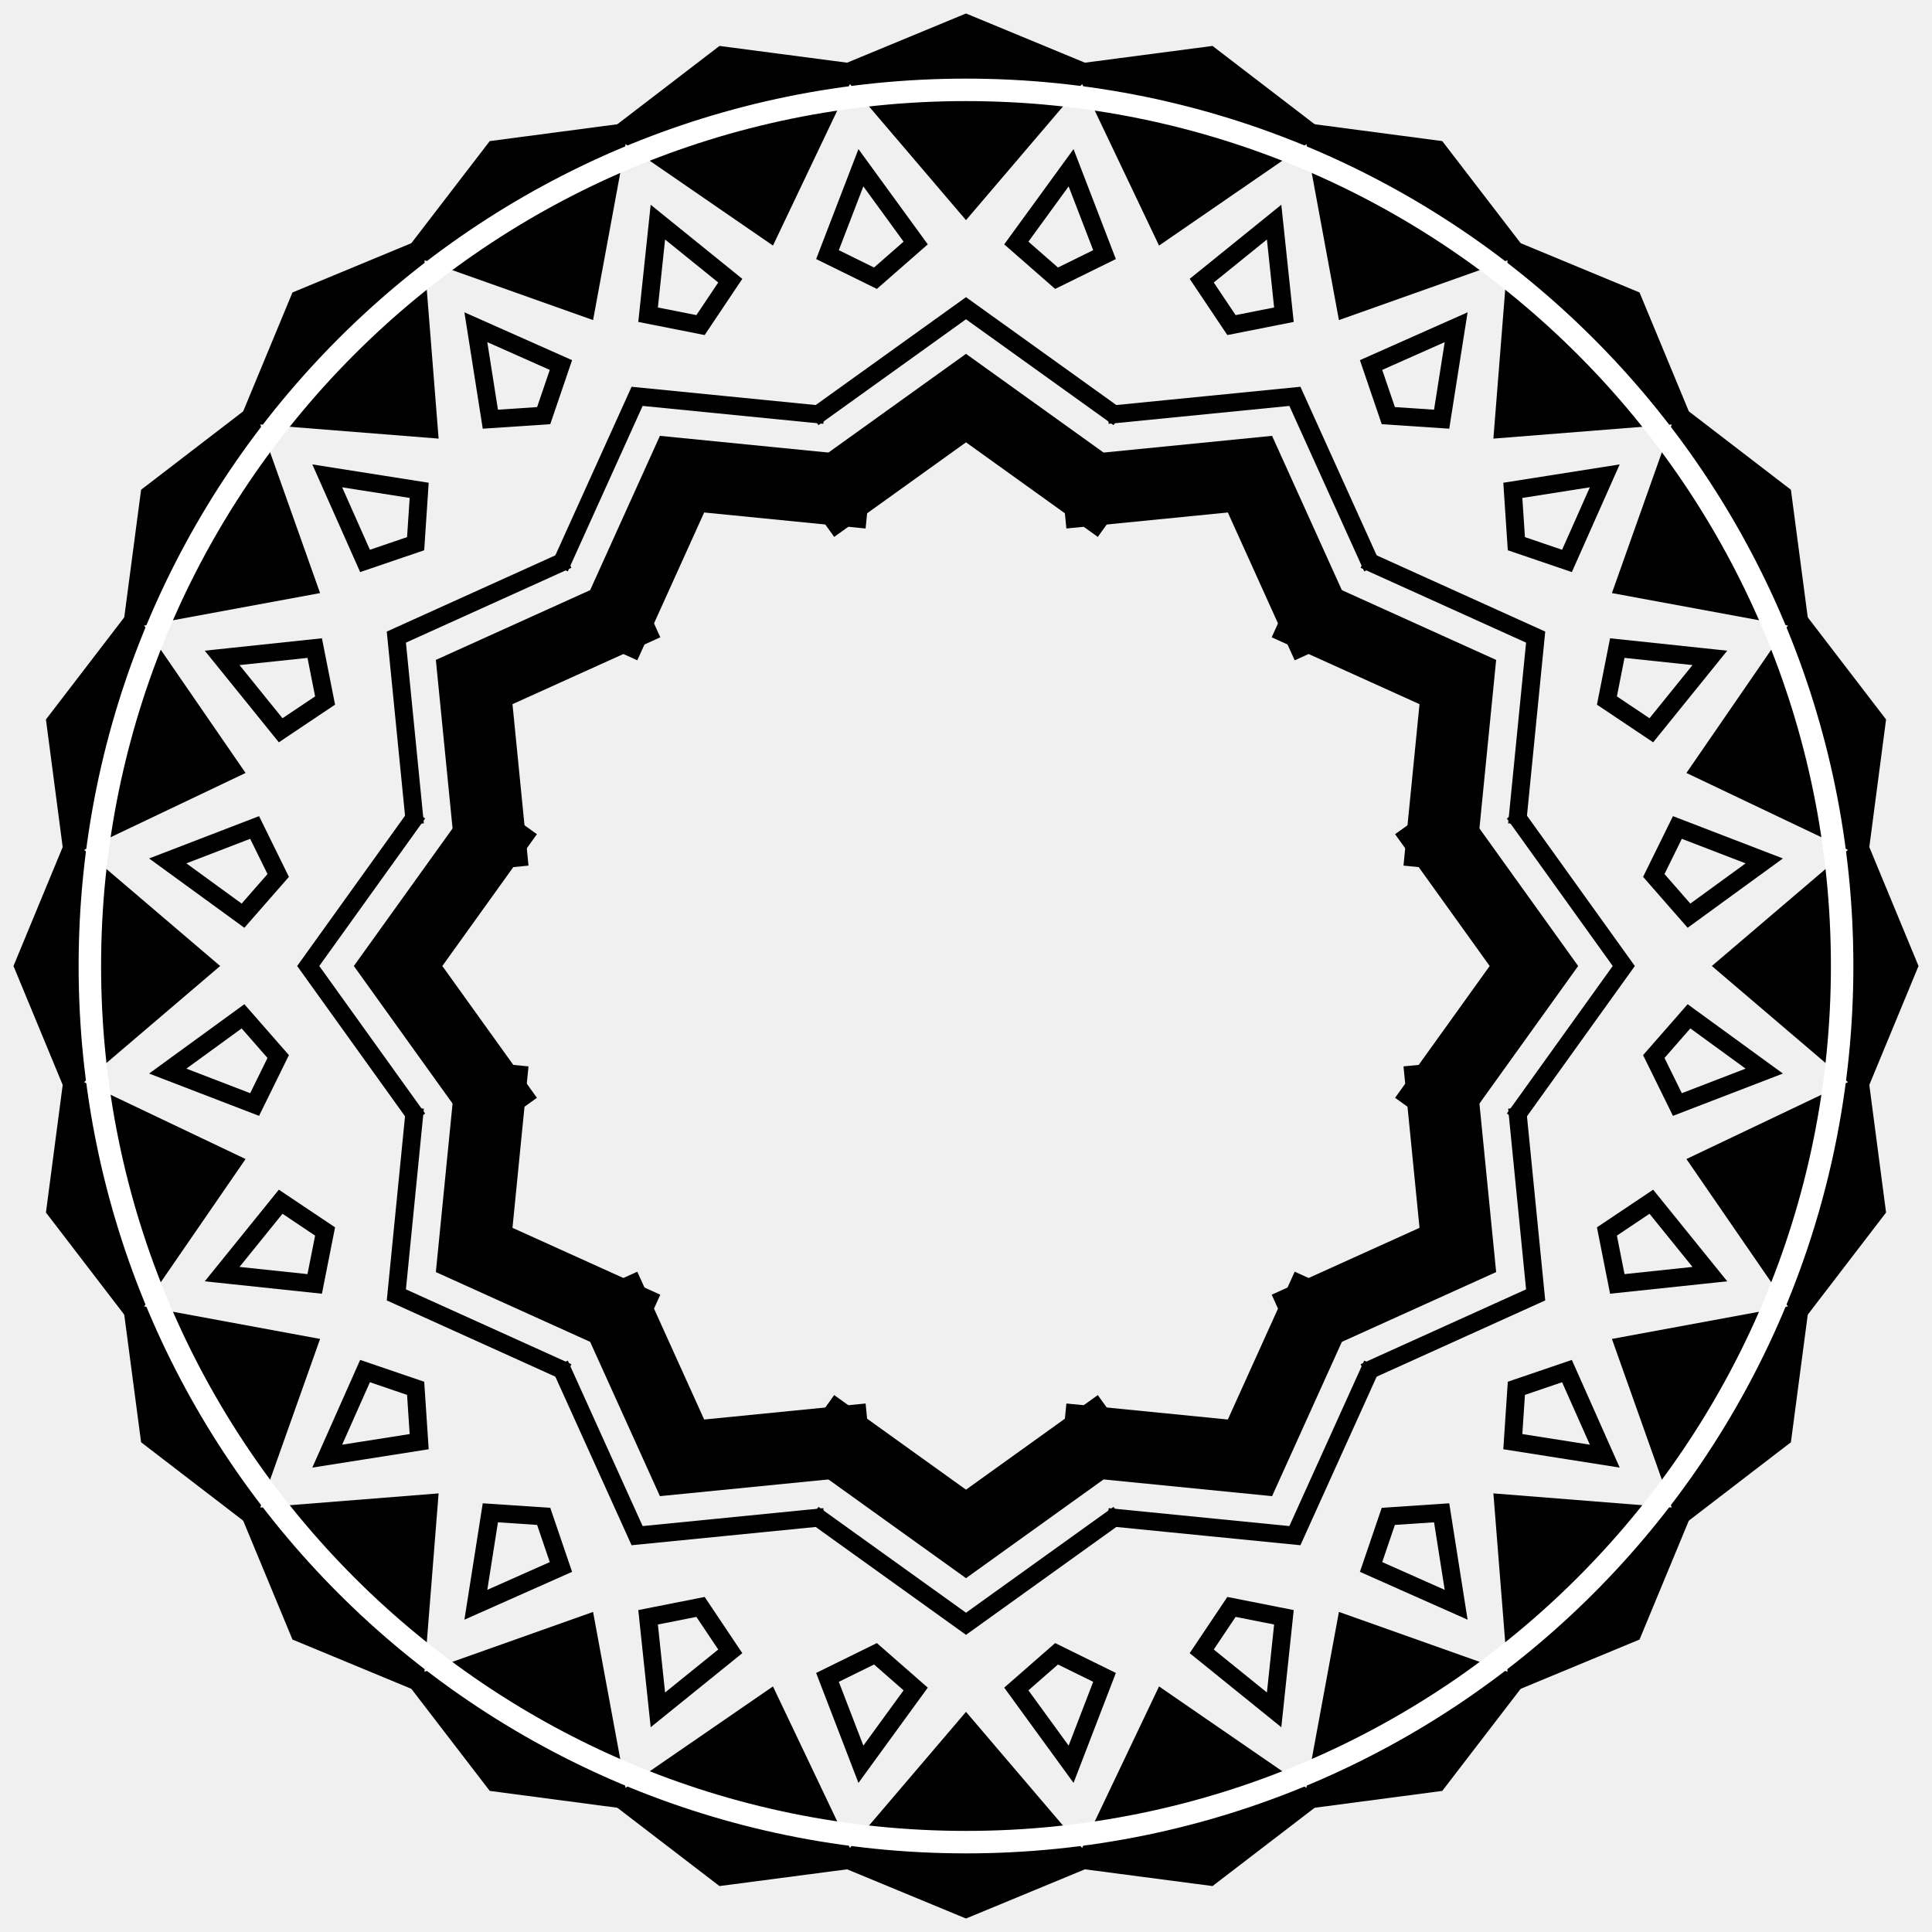
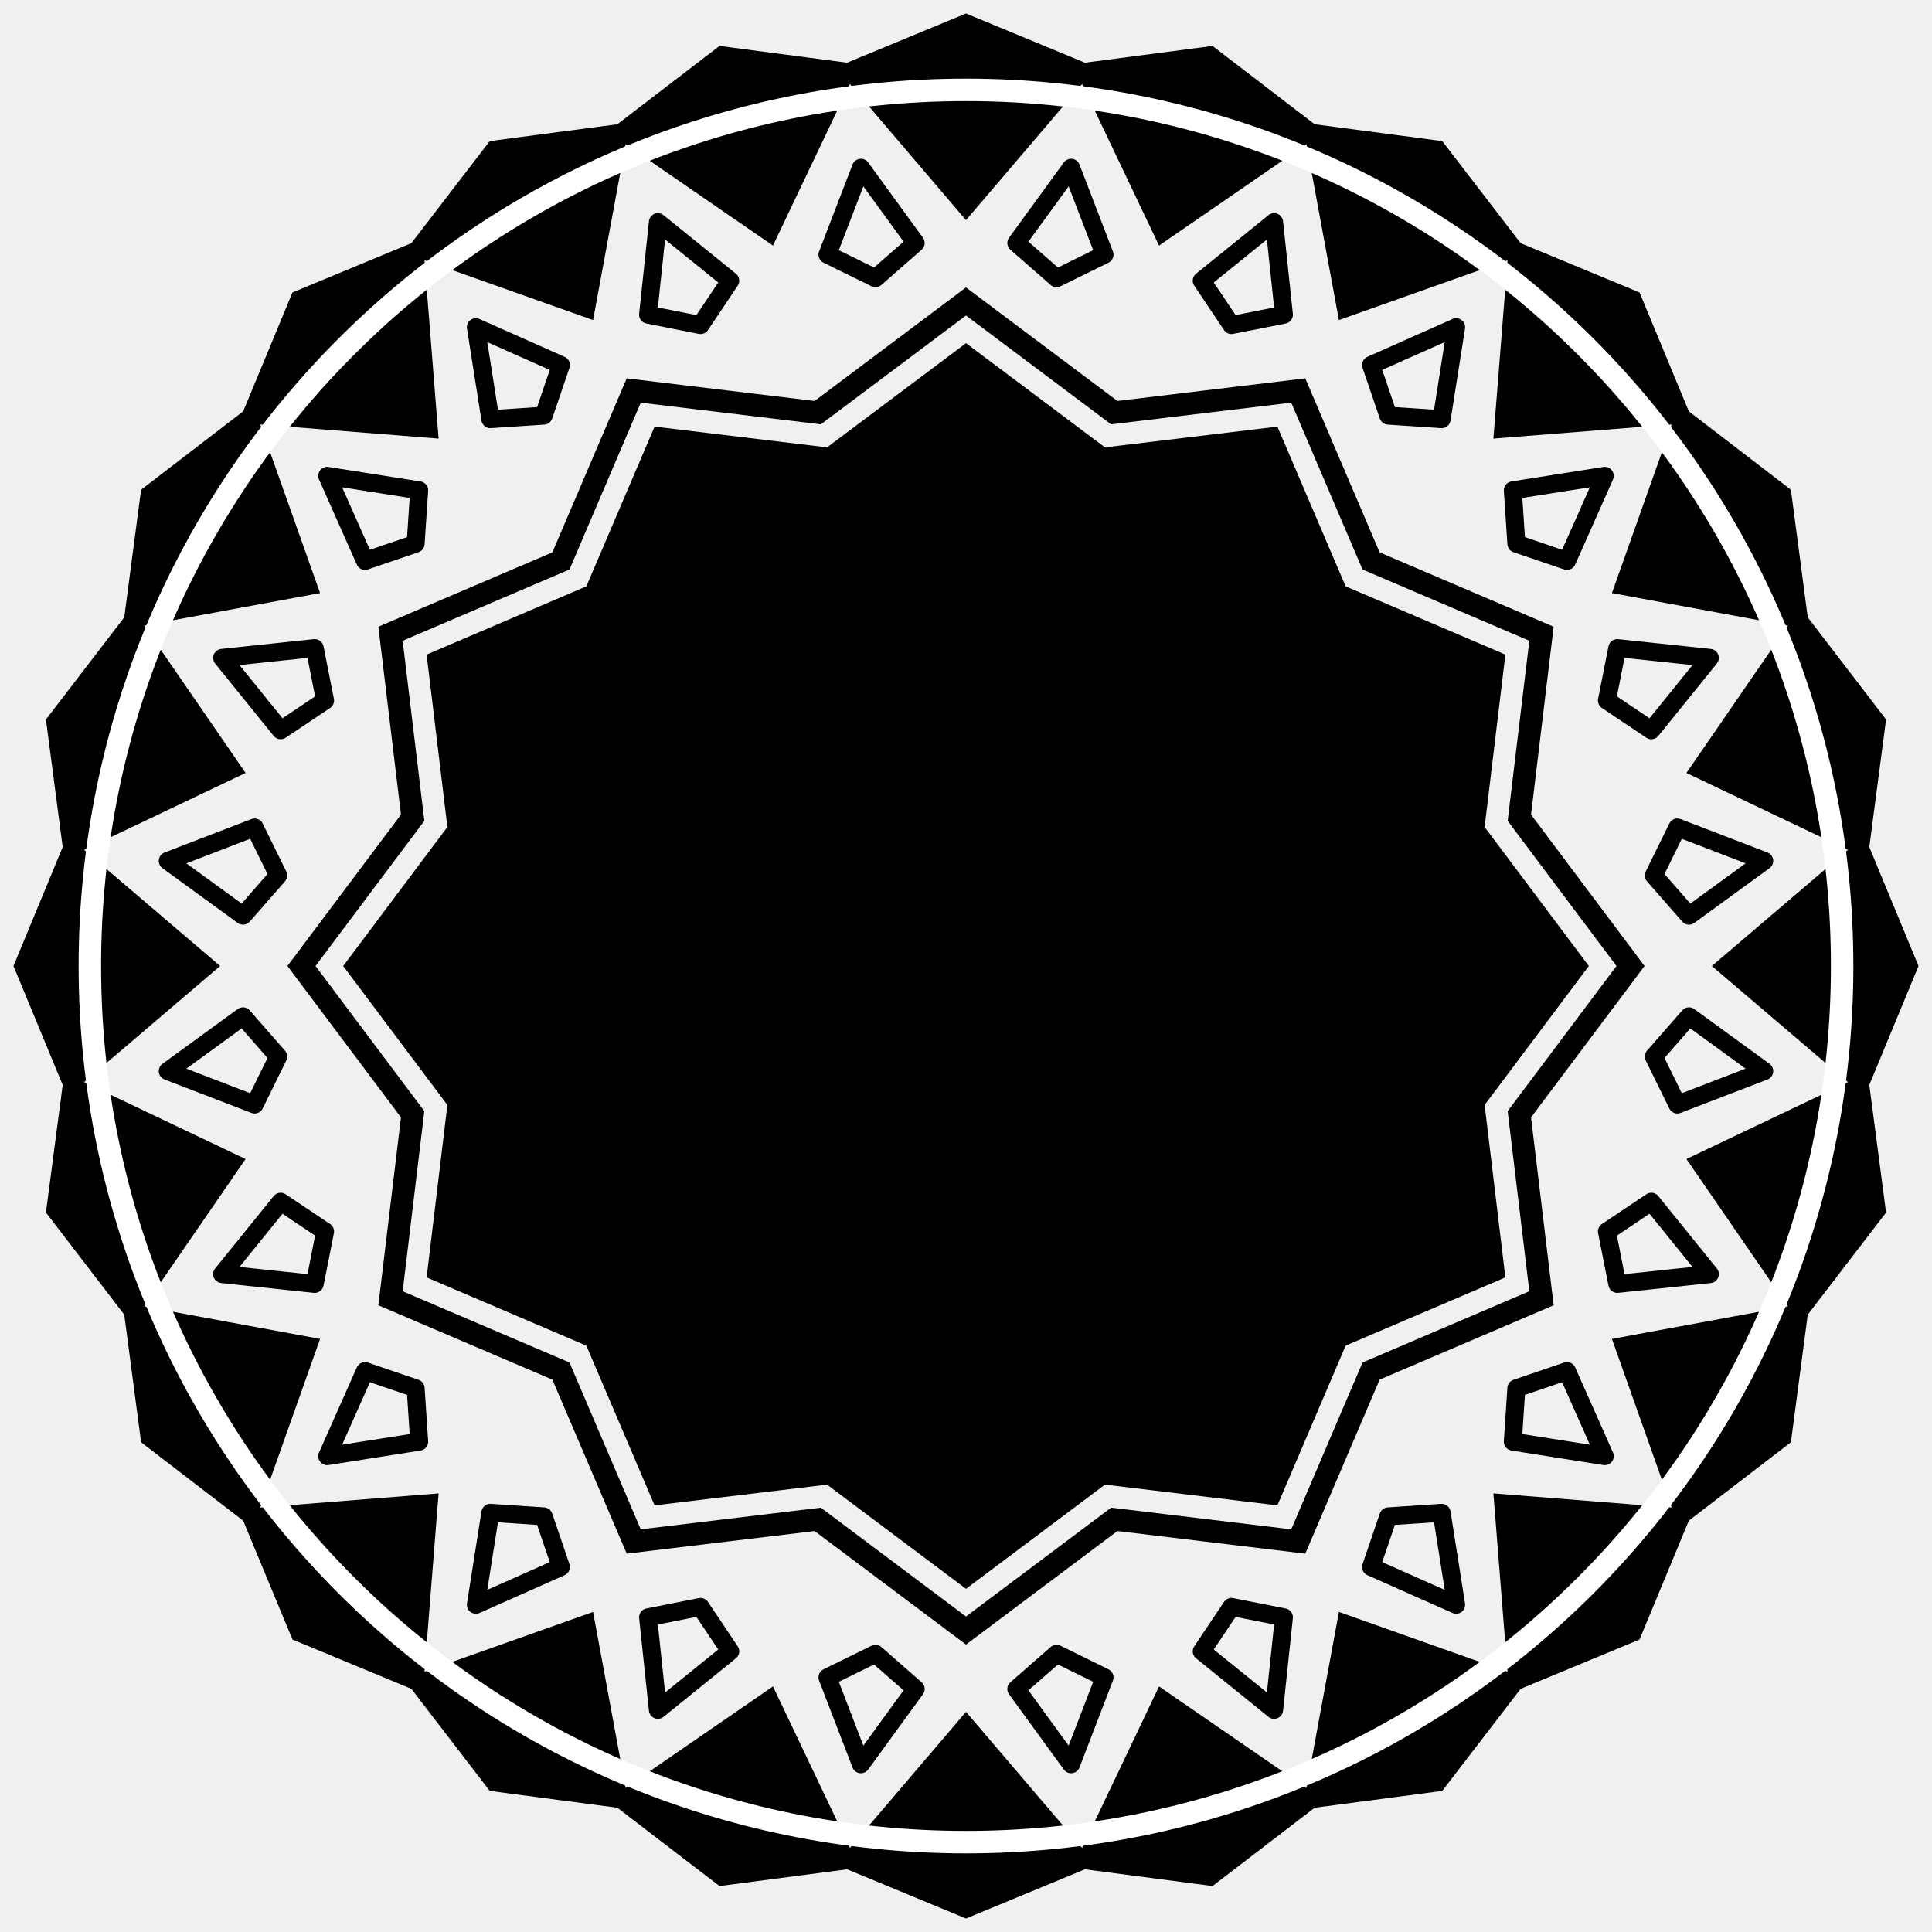
<svg xmlns="http://www.w3.org/2000/svg" viewBox="-2150 -2150 4300 4300">
  <defs>
    
</defs>
  <g>
    <polygon points="0,120 290,0 0,-340 -290,0" transform="rotate(0) translate(0,2000)" />
-     <polygon fill="none" stroke="black" stroke-width="40" points="0,182 99,0 0,-66 -99,0" transform="rotate(7.5) translate(0,1610)" />
-     <path d="M 340,0 L 0,244 -340,0" fill="none" stroke="black" stroke-width="40" transform="rotate(0) translate(0,1220)" />
-     <path d="M 340,0 L 0,244 -340,0" fill="none" stroke="black" stroke-width="160" transform="rotate(0) translate(0,1020)" />
+     <polygon fill="none" stroke="black" stroke-width="40" stroke-linejoin="round" points="0,182 99,0 0,-66 -99,0" transform="rotate(7.5) translate(0,1610)" />
    <polygon points="0,120 290,0 0,-340 -290,0" transform="rotate(15) translate(0,2000)" />
-     <polygon fill="none" stroke="black" stroke-width="40" points="0,182 99,0 0,-66 -99,0" transform="rotate(22.5) translate(0,1610)" />
+     <polygon fill="none" stroke="black" stroke-width="40" stroke-linejoin="round" points="0,182 99,0 0,-66 -99,0" transform="rotate(22.5) translate(0,1610)" />
    <polygon points="0,120 290,0 0,-340 -290,0" transform="rotate(30) translate(0,2000)" />
-     <polygon fill="none" stroke="black" stroke-width="40" points="0,182 99,0 0,-66 -99,0" transform="rotate(37.5) translate(0,1610)" />
-     <path d="M 340,0 L 0,244 -340,0" fill="none" stroke="black" stroke-width="40" transform="rotate(30) translate(0,1220)" />
-     <path d="M 340,0 L 0,244 -340,0" fill="none" stroke="black" stroke-width="160" transform="rotate(30) translate(0,1020)" />
+     <polygon fill="none" stroke="black" stroke-width="40" stroke-linejoin="round" points="0,182 99,0 0,-66 -99,0" transform="rotate(37.5) translate(0,1610)" />
    <polygon points="0,120 290,0 0,-340 -290,0" transform="rotate(45) translate(0,2000)" />
-     <polygon fill="none" stroke="black" stroke-width="40" points="0,182 99,0 0,-66 -99,0" transform="rotate(52.5) translate(0,1610)" />
+     <polygon fill="none" stroke="black" stroke-width="40" stroke-linejoin="round" points="0,182 99,0 0,-66 -99,0" transform="rotate(52.5) translate(0,1610)" />
    <polygon points="0,120 290,0 0,-340 -290,0" transform="rotate(60) translate(0,2000)" />
-     <polygon fill="none" stroke="black" stroke-width="40" points="0,182 99,0 0,-66 -99,0" transform="rotate(67.5) translate(0,1610)" />
-     <path d="M 340,0 L 0,244 -340,0" fill="none" stroke="black" stroke-width="40" transform="rotate(60) translate(0,1220)" />
-     <path d="M 340,0 L 0,244 -340,0" fill="none" stroke="black" stroke-width="160" transform="rotate(60) translate(0,1020)" />
+     <polygon fill="none" stroke="black" stroke-width="40" stroke-linejoin="round" points="0,182 99,0 0,-66 -99,0" transform="rotate(67.5) translate(0,1610)" />
    <polygon points="0,120 290,0 0,-340 -290,0" transform="rotate(75) translate(0,2000)" />
-     <polygon fill="none" stroke="black" stroke-width="40" points="0,182 99,0 0,-66 -99,0" transform="rotate(82.5) translate(0,1610)" />
+     <polygon fill="none" stroke="black" stroke-width="40" stroke-linejoin="round" points="0,182 99,0 0,-66 -99,0" transform="rotate(82.5) translate(0,1610)" />
    <polygon points="0,120 290,0 0,-340 -290,0" transform="rotate(90) translate(0,2000)" />
-     <polygon fill="none" stroke="black" stroke-width="40" points="0,182 99,0 0,-66 -99,0" transform="rotate(97.5) translate(0,1610)" />
-     <path d="M 340,0 L 0,244 -340,0" fill="none" stroke="black" stroke-width="40" transform="rotate(90) translate(0,1220)" />
-     <path d="M 340,0 L 0,244 -340,0" fill="none" stroke="black" stroke-width="160" transform="rotate(90) translate(0,1020)" />
+     <polygon fill="none" stroke="black" stroke-width="40" stroke-linejoin="round" points="0,182 99,0 0,-66 -99,0" transform="rotate(97.5) translate(0,1610)" />
    <polygon points="0,120 290,0 0,-340 -290,0" transform="rotate(105) translate(0,2000)" />
-     <polygon fill="none" stroke="black" stroke-width="40" points="0,182 99,0 0,-66 -99,0" transform="rotate(112.5) translate(0,1610)" />
+     <polygon fill="none" stroke="black" stroke-width="40" stroke-linejoin="round" points="0,182 99,0 0,-66 -99,0" transform="rotate(112.5) translate(0,1610)" />
    <polygon points="0,120 290,0 0,-340 -290,0" transform="rotate(120) translate(0,2000)" />
-     <polygon fill="none" stroke="black" stroke-width="40" points="0,182 99,0 0,-66 -99,0" transform="rotate(127.5) translate(0,1610)" />
-     <path d="M 340,0 L 0,244 -340,0" fill="none" stroke="black" stroke-width="40" transform="rotate(120) translate(0,1220)" />
-     <path d="M 340,0 L 0,244 -340,0" fill="none" stroke="black" stroke-width="160" transform="rotate(120) translate(0,1020)" />
+     <polygon fill="none" stroke="black" stroke-width="40" stroke-linejoin="round" points="0,182 99,0 0,-66 -99,0" transform="rotate(127.5) translate(0,1610)" />
    <polygon points="0,120 290,0 0,-340 -290,0" transform="rotate(135) translate(0,2000)" />
-     <polygon fill="none" stroke="black" stroke-width="40" points="0,182 99,0 0,-66 -99,0" transform="rotate(142.5) translate(0,1610)" />
+     <polygon fill="none" stroke="black" stroke-width="40" stroke-linejoin="round" points="0,182 99,0 0,-66 -99,0" transform="rotate(142.5) translate(0,1610)" />
    <polygon points="0,120 290,0 0,-340 -290,0" transform="rotate(150) translate(0,2000)" />
-     <polygon fill="none" stroke="black" stroke-width="40" points="0,182 99,0 0,-66 -99,0" transform="rotate(157.5) translate(0,1610)" />
-     <path d="M 340,0 L 0,244 -340,0" fill="none" stroke="black" stroke-width="40" transform="rotate(150) translate(0,1220)" />
-     <path d="M 340,0 L 0,244 -340,0" fill="none" stroke="black" stroke-width="160" transform="rotate(150) translate(0,1020)" />
+     <polygon fill="none" stroke="black" stroke-width="40" stroke-linejoin="round" points="0,182 99,0 0,-66 -99,0" transform="rotate(157.5) translate(0,1610)" />
    <polygon points="0,120 290,0 0,-340 -290,0" transform="rotate(165) translate(0,2000)" />
-     <polygon fill="none" stroke="black" stroke-width="40" points="0,182 99,0 0,-66 -99,0" transform="rotate(172.5) translate(0,1610)" />
+     <polygon fill="none" stroke="black" stroke-width="40" stroke-linejoin="round" points="0,182 99,0 0,-66 -99,0" transform="rotate(172.5) translate(0,1610)" />
    <polygon points="0,120 290,0 0,-340 -290,0" transform="rotate(180) translate(0,2000)" />
-     <polygon fill="none" stroke="black" stroke-width="40" points="0,182 99,0 0,-66 -99,0" transform="rotate(187.5) translate(0,1610)" />
-     <path d="M 340,0 L 0,244 -340,0" fill="none" stroke="black" stroke-width="40" transform="rotate(180) translate(0,1220)" />
-     <path d="M 340,0 L 0,244 -340,0" fill="none" stroke="black" stroke-width="160" transform="rotate(180) translate(0,1020)" />
+     <polygon fill="none" stroke="black" stroke-width="40" stroke-linejoin="round" points="0,182 99,0 0,-66 -99,0" transform="rotate(187.5) translate(0,1610)" />
    <polygon points="0,120 290,0 0,-340 -290,0" transform="rotate(195) translate(0,2000)" />
-     <polygon fill="none" stroke="black" stroke-width="40" points="0,182 99,0 0,-66 -99,0" transform="rotate(202.5) translate(0,1610)" />
+     <polygon fill="none" stroke="black" stroke-width="40" stroke-linejoin="round" points="0,182 99,0 0,-66 -99,0" transform="rotate(202.5) translate(0,1610)" />
    <polygon points="0,120 290,0 0,-340 -290,0" transform="rotate(210) translate(0,2000)" />
-     <polygon fill="none" stroke="black" stroke-width="40" points="0,182 99,0 0,-66 -99,0" transform="rotate(217.5) translate(0,1610)" />
-     <path d="M 340,0 L 0,244 -340,0" fill="none" stroke="black" stroke-width="40" transform="rotate(210) translate(0,1220)" />
-     <path d="M 340,0 L 0,244 -340,0" fill="none" stroke="black" stroke-width="160" transform="rotate(210) translate(0,1020)" />
+     <polygon fill="none" stroke="black" stroke-width="40" stroke-linejoin="round" points="0,182 99,0 0,-66 -99,0" transform="rotate(217.5) translate(0,1610)" />
    <polygon points="0,120 290,0 0,-340 -290,0" transform="rotate(225) translate(0,2000)" />
-     <polygon fill="none" stroke="black" stroke-width="40" points="0,182 99,0 0,-66 -99,0" transform="rotate(232.5) translate(0,1610)" />
+     <polygon fill="none" stroke="black" stroke-width="40" stroke-linejoin="round" points="0,182 99,0 0,-66 -99,0" transform="rotate(232.5) translate(0,1610)" />
    <polygon points="0,120 290,0 0,-340 -290,0" transform="rotate(240) translate(0,2000)" />
-     <polygon fill="none" stroke="black" stroke-width="40" points="0,182 99,0 0,-66 -99,0" transform="rotate(247.5) translate(0,1610)" />
-     <path d="M 340,0 L 0,244 -340,0" fill="none" stroke="black" stroke-width="40" transform="rotate(240) translate(0,1220)" />
-     <path d="M 340,0 L 0,244 -340,0" fill="none" stroke="black" stroke-width="160" transform="rotate(240) translate(0,1020)" />
+     <polygon fill="none" stroke="black" stroke-width="40" stroke-linejoin="round" points="0,182 99,0 0,-66 -99,0" transform="rotate(247.5) translate(0,1610)" />
    <polygon points="0,120 290,0 0,-340 -290,0" transform="rotate(255) translate(0,2000)" />
-     <polygon fill="none" stroke="black" stroke-width="40" points="0,182 99,0 0,-66 -99,0" transform="rotate(262.5) translate(0,1610)" />
+     <polygon fill="none" stroke="black" stroke-width="40" stroke-linejoin="round" points="0,182 99,0 0,-66 -99,0" transform="rotate(262.5) translate(0,1610)" />
    <polygon points="0,120 290,0 0,-340 -290,0" transform="rotate(270) translate(0,2000)" />
-     <polygon fill="none" stroke="black" stroke-width="40" points="0,182 99,0 0,-66 -99,0" transform="rotate(277.5) translate(0,1610)" />
-     <path d="M 340,0 L 0,244 -340,0" fill="none" stroke="black" stroke-width="40" transform="rotate(270) translate(0,1220)" />
-     <path d="M 340,0 L 0,244 -340,0" fill="none" stroke="black" stroke-width="160" transform="rotate(270) translate(0,1020)" />
+     <polygon fill="none" stroke="black" stroke-width="40" stroke-linejoin="round" points="0,182 99,0 0,-66 -99,0" transform="rotate(277.5) translate(0,1610)" />
    <polygon points="0,120 290,0 0,-340 -290,0" transform="rotate(285) translate(0,2000)" />
-     <polygon fill="none" stroke="black" stroke-width="40" points="0,182 99,0 0,-66 -99,0" transform="rotate(292.5) translate(0,1610)" />
+     <polygon fill="none" stroke="black" stroke-width="40" stroke-linejoin="round" points="0,182 99,0 0,-66 -99,0" transform="rotate(292.5) translate(0,1610)" />
    <polygon points="0,120 290,0 0,-340 -290,0" transform="rotate(300) translate(0,2000)" />
-     <polygon fill="none" stroke="black" stroke-width="40" points="0,182 99,0 0,-66 -99,0" transform="rotate(307.5) translate(0,1610)" />
-     <path d="M 340,0 L 0,244 -340,0" fill="none" stroke="black" stroke-width="40" transform="rotate(300) translate(0,1220)" />
-     <path d="M 340,0 L 0,244 -340,0" fill="none" stroke="black" stroke-width="160" transform="rotate(300) translate(0,1020)" />
+     <polygon fill="none" stroke="black" stroke-width="40" stroke-linejoin="round" points="0,182 99,0 0,-66 -99,0" transform="rotate(307.5) translate(0,1610)" />
    <polygon points="0,120 290,0 0,-340 -290,0" transform="rotate(315) translate(0,2000)" />
-     <polygon fill="none" stroke="black" stroke-width="40" points="0,182 99,0 0,-66 -99,0" transform="rotate(322.5) translate(0,1610)" />
+     <polygon fill="none" stroke="black" stroke-width="40" stroke-linejoin="round" points="0,182 99,0 0,-66 -99,0" transform="rotate(322.5) translate(0,1610)" />
    <polygon points="0,120 290,0 0,-340 -290,0" transform="rotate(330) translate(0,2000)" />
-     <polygon fill="none" stroke="black" stroke-width="40" points="0,182 99,0 0,-66 -99,0" transform="rotate(337.5) translate(0,1610)" />
-     <path d="M 340,0 L 0,244 -340,0" fill="none" stroke="black" stroke-width="40" transform="rotate(330) translate(0,1220)" />
-     <path d="M 340,0 L 0,244 -340,0" fill="none" stroke="black" stroke-width="160" transform="rotate(330) translate(0,1020)" />
+     <polygon fill="none" stroke="black" stroke-width="40" stroke-linejoin="round" points="0,182 99,0 0,-66 -99,0" transform="rotate(337.5) translate(0,1610)" />
    <polygon points="0,120 290,0 0,-340 -290,0" transform="rotate(345) translate(0,2000)" />
-     <polygon fill="none" stroke="black" stroke-width="40" points="0,182 99,0 0,-66 -99,0" transform="rotate(352.5) translate(0,1610)" />
+     <polygon fill="none" stroke="black" stroke-width="40" stroke-linejoin="round" points="0,182 99,0 0,-66 -99,0" transform="rotate(352.5) translate(0,1610)" />
  </g>
+   <polygon stroke-width="1.00" fill="black" points="0 1386.2 309.29 1154.28 693.1 1200.48 844.99 844.99 1200.48 693.1 1154.28 309.29 1386.2 0 1154.28 -309.29 1200.48 -693.1 844.99 -844.99 693.1 -1200.48 309.29 -1154.28 0 -1386.2 -309.29 -1154.28 -693.1 -1200.48 -844.99 -844.99 -1200.48 -693.1 -1154.28 -309.29 -1386.2 0 -1154.28 309.29 -1200.48 693.1 -844.99 844.99 -693.1 1200.48 -309.29 1154.28" />
+   <polygon stroke-width="50" fill="none" stroke="black" points="0 1479 329.99 1231.56 739.5 1280.85 901.56 901.56 1280.85 739.5 1231.56 329.99 1479 0 1231.56 -329.99 1280.85 -739.5 901.56 -901.56 739.5 -1280.85 329.99 -1231.56 0 -1479 -329.99 -1231.56 -739.5 -1280.85 -901.56 -901.56 -1280.85 -739.5 -1231.56 -329.99 -1479 0 -1231.56 329.99 -1280.85 739.5 -901.56 901.56 -739.5 1280.85 -329.99 1231.56" />
  <circle cx="0" cy="0" r="1950" stroke="white" stroke-width="50" fill="none" opacity="1" />
</svg>
